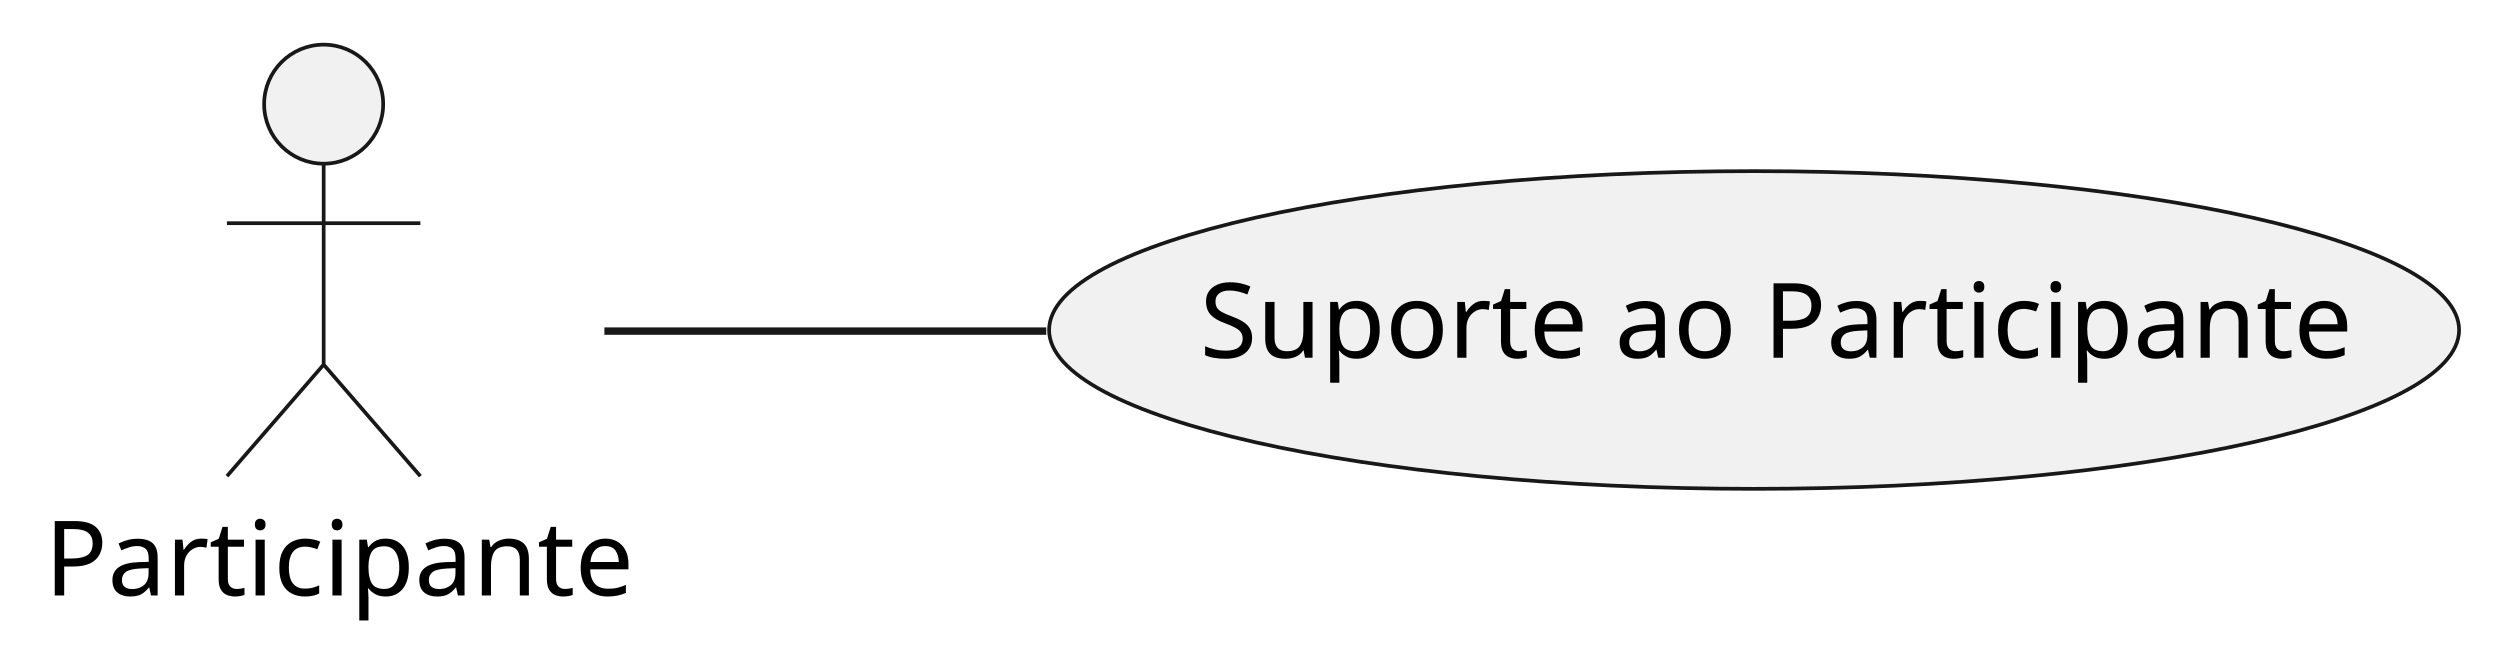
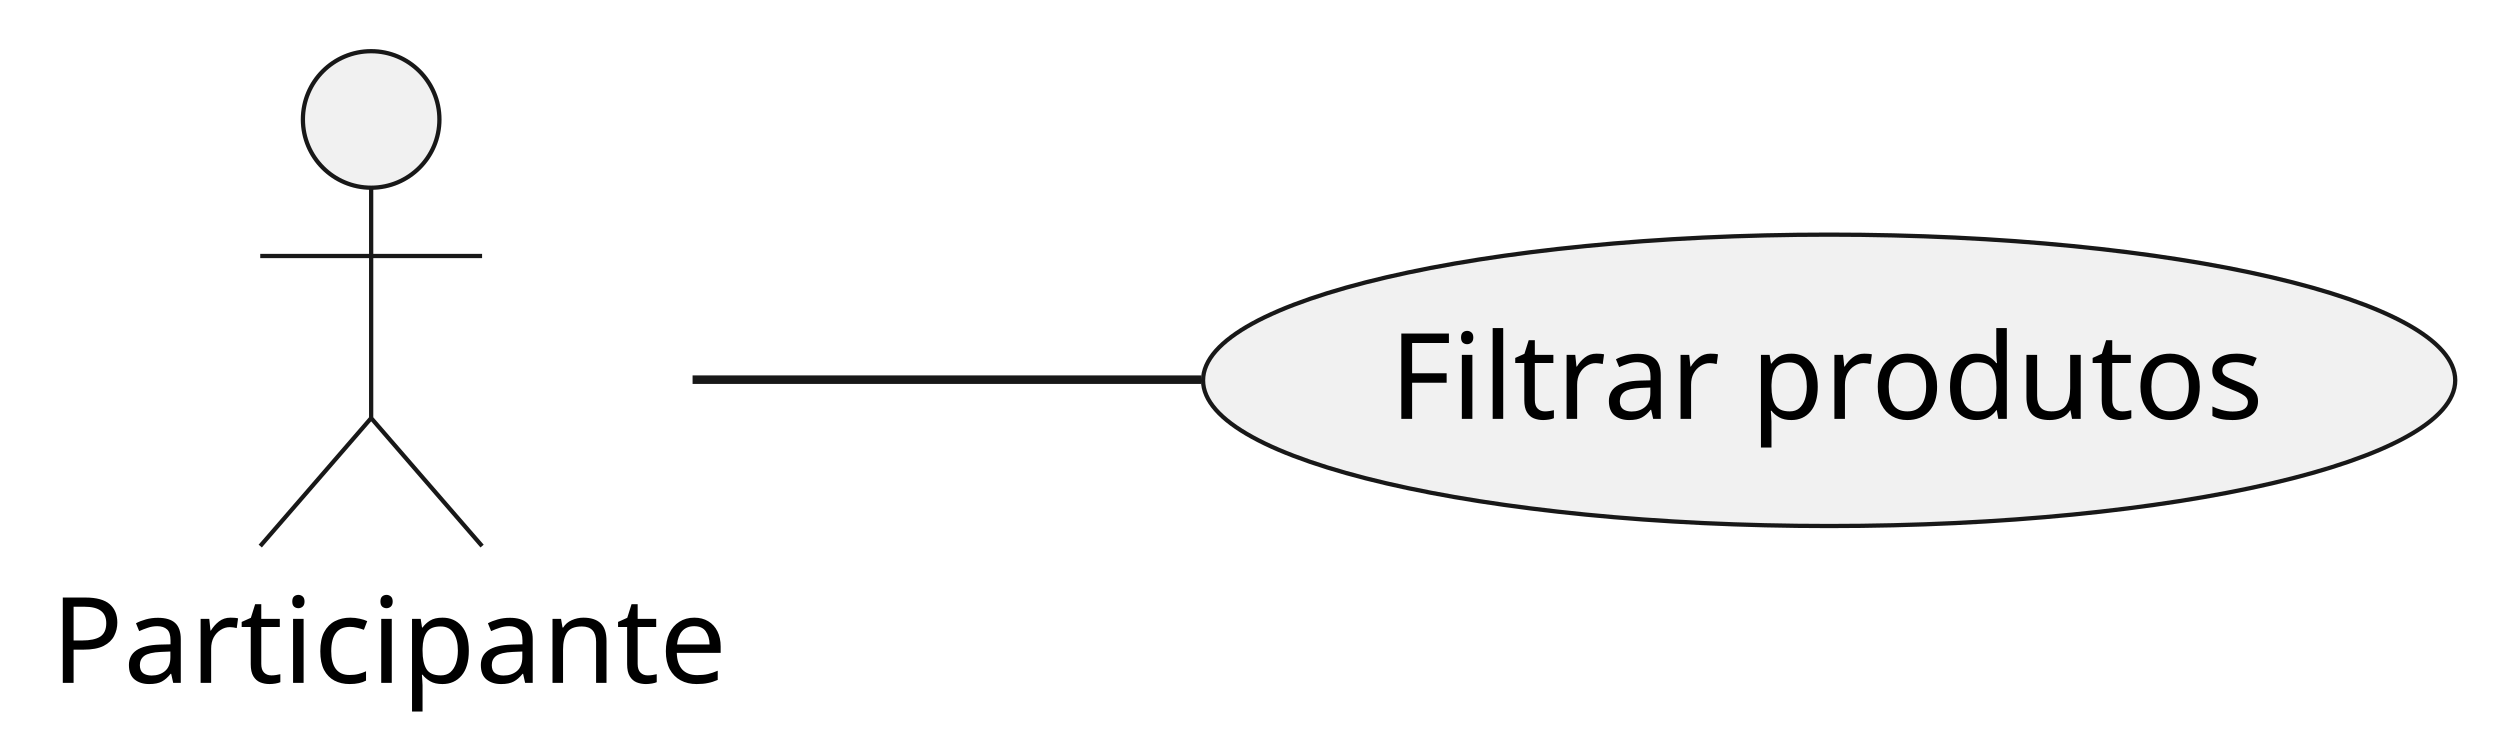
- <svg xmlns="http://www.w3.org/2000/svg" contentStyleType="text/css" height="88px" preserveAspectRatio="none" style="width:336px;height:88px;background:#FFFFFF;" version="1.1" viewBox="0 0 336 88" width="336px" zoomAndPan="magnify">
+ <svg xmlns="http://www.w3.org/2000/svg" contentStyleType="text/css" height="88px" preserveAspectRatio="none" style="width:293px;height:88px;background:#FFFFFF;" version="1.1" viewBox="0 0 293 88" width="293px" zoomAndPan="magnify">
  <defs />
  <g>
    <g id="elem_Usuario">
      <ellipse cx="43.5" cy="14" fill="#F1F1F1" rx="8" ry="8" style="stroke:#181818;stroke-width:0.5;" />
      <path d="M43.5,22 L43.5,49 M30.5,30 L56.5,30 M43.5,49 L30.5,64 M43.5,49 L56.5,64 " fill="none" style="stroke:#181818;stroke-width:0.5;" />
      <text fill="#000000" font-family="sans-serif" font-size="14" lengthAdjust="spacing" textLength="75" x="6" y="80.033">Participante</text>
    </g>
    <g id="elem_UC2">
-       <ellipse cx="235.751" cy="44.35" fill="#F1F1F1" rx="94.751" ry="21.35" style="stroke:#181818;stroke-width:0.5;" />
-       <text fill="#000000" font-family="sans-serif" font-size="14" lengthAdjust="spacing" textLength="149" x="161.251" y="48.079">Suporte ao Participante</text>
+       <ellipse cx="214.376" cy="44.575" fill="#F1F1F1" rx="73.376" ry="17.075" style="stroke:#181818;stroke-width:0.5;" />
+       <text fill="#000000" font-family="sans-serif" font-size="14" lengthAdjust="spacing" textLength="97" x="162.876" y="49.092">Filtrar produtos</text>
    </g>
    <g id="link_Usuario_UC2">
-       <path d="M81.23,44.5 C98.31,44.5 119.5,44.5 140.62,44.5 " fill="none" id="Usuario-UC2" style="stroke:#181818;stroke-width:1.0;" />
+       <path d="M81.17,44.5 C98.64,44.5 120.19,44.5 140.78,44.5 " fill="none" id="Usuario-UC2" style="stroke:#181818;stroke-width:1.0;" />
    </g>
  </g>
</svg>
